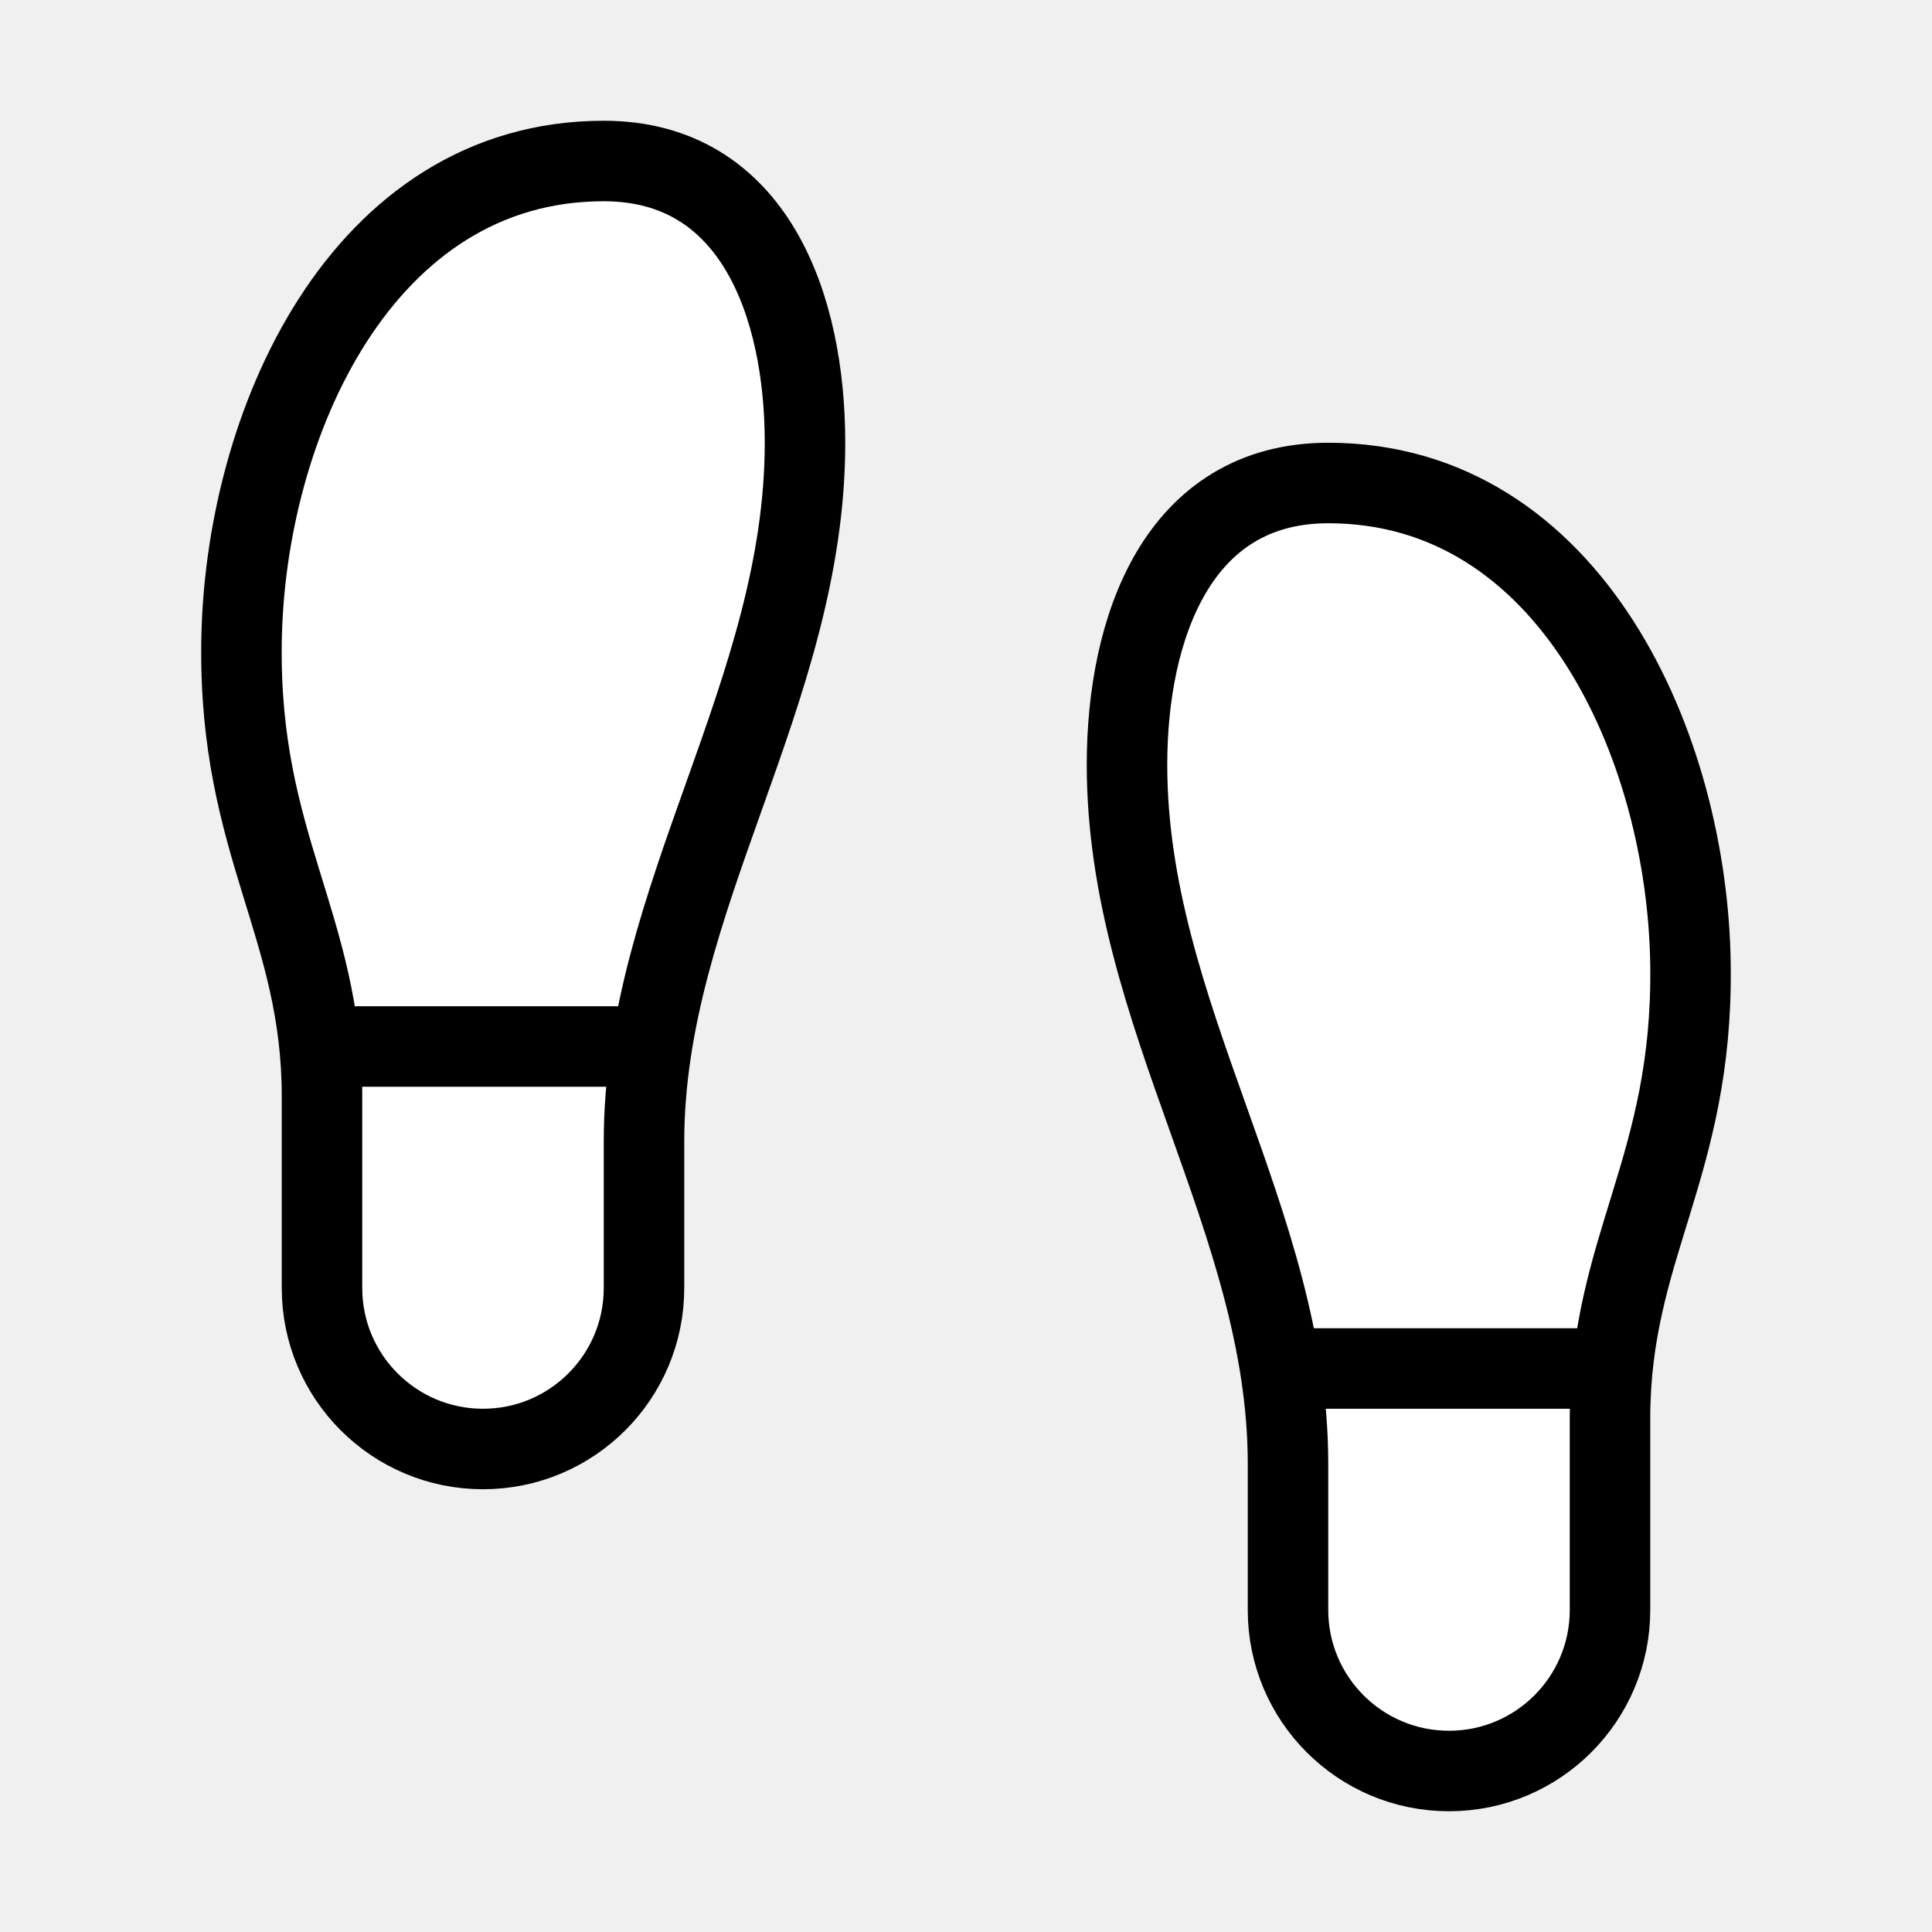
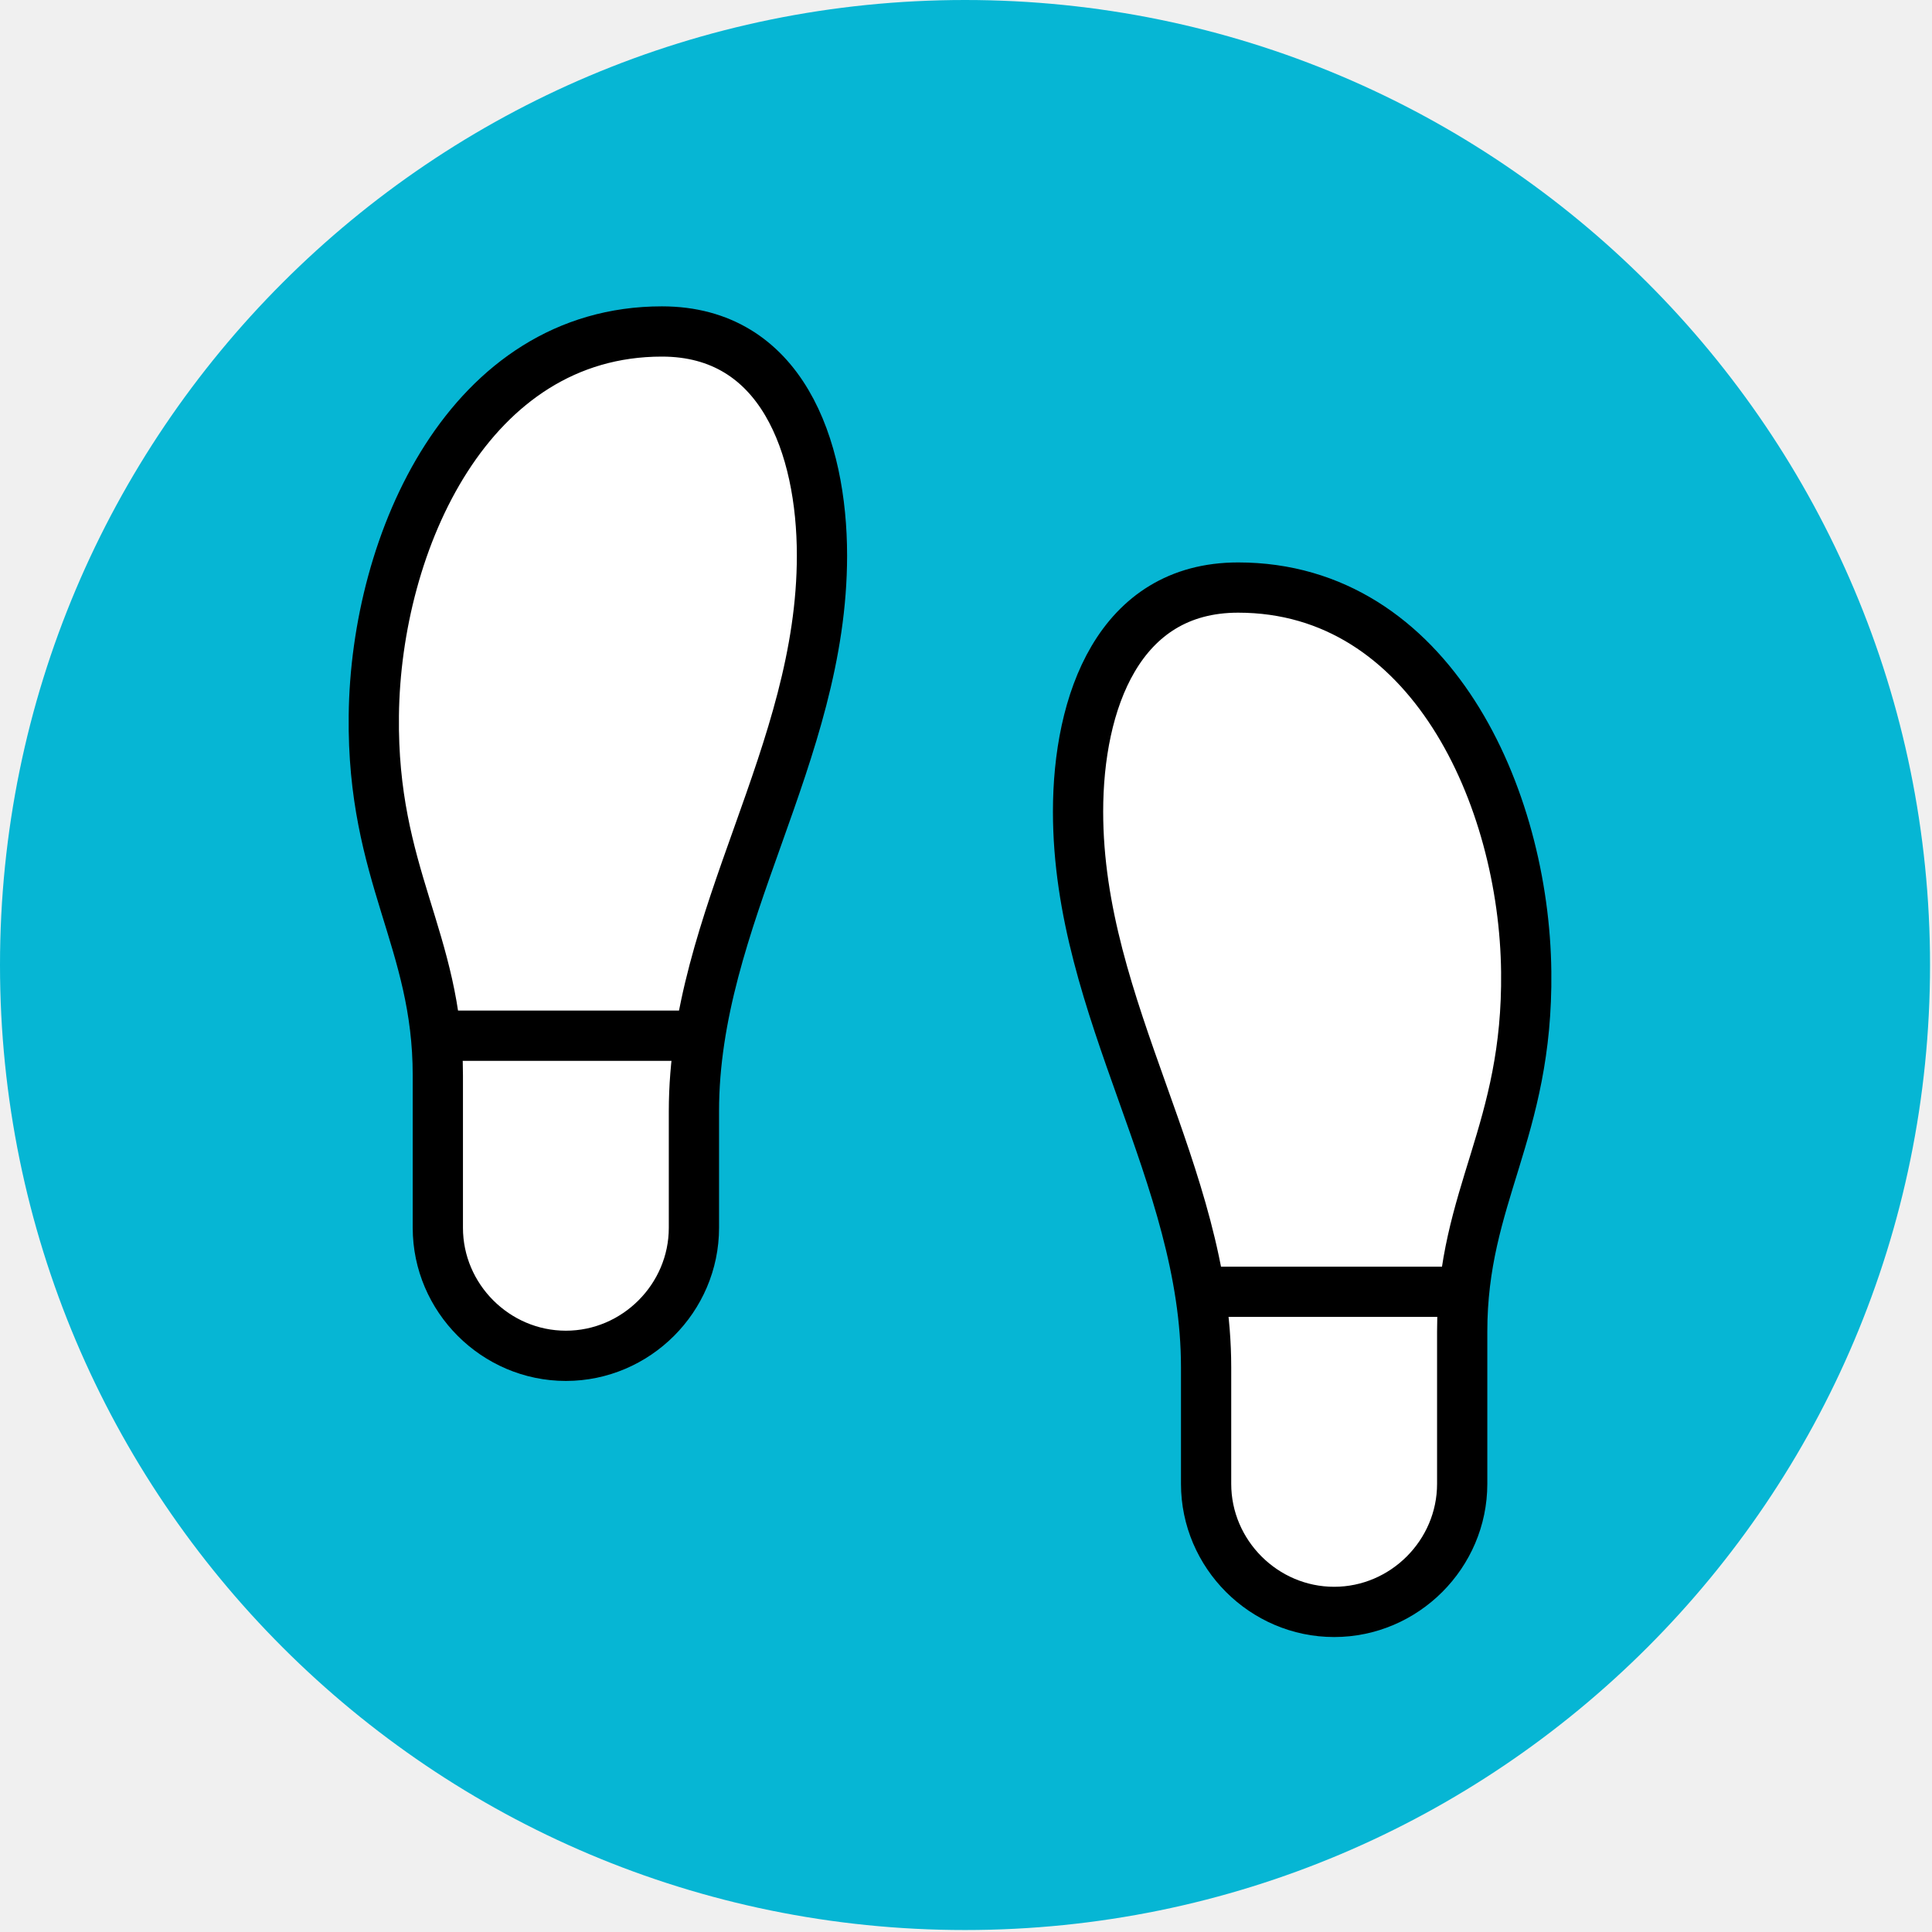
- <svg xmlns="http://www.w3.org/2000/svg" width="24" height="24" viewBox="0 0 24 24" fill="none" strokeWidth="2" strokeLinecap="round" strokeLinejoin="round" className="lucide lucide-footprints mr-3">
-   <path d="M4 16v-2.38C4 11.5 2.97 10.5 3 8c.03-2.72 1.49-6 4.5-6C9.37 2 10 3.8 10 5.5c0 3.11-2 5.66-2 8.68V16a2 2 0 1 1-4 0Z" />
-   <path d="M20 20v-2.38c0-2.12 1.03-3.12 1-5.62-.03-2.72-1.49-6-4.5-6C14.63 6 14 7.8 14 9.5c0 3.11 2 5.66 2 8.68V20a2 2 0 1 0 4 0Z" />
-   <path d="M16 17h4" />
-   <path d="M4 13h4" />
-   <style>
-       path {
-       fill: white;
-       stroke: black
-     }
-     @media (prefers-color-scheme: dark) {
-       path {
-         fill: black;
-         stroke: white
-       }
-     }
-       </style>
+ <svg xmlns="http://www.w3.org/2000/svg" width="100%" height="100%" viewBox="0 0 423 423" version="1.1" xml:space="preserve" style="fill-rule:evenodd;clip-rule:evenodd;stroke-linejoin:round;stroke-miterlimit:2;">
+   <rect id="Artboard10" x="0" y="0" width="422.571" height="422.571" style="fill:none;" />
+   <clipPath id="_clip1">
+     <rect x="0" y="0" width="422.571" height="422.571" />
+   </clipPath>
+   <g clip-path="url(#_clip1)">
+     <circle cx="211.285" cy="211.285" r="211.285" style="fill:#06b6d4;" />
+     <path d="M95.862,268.815l0,-33.361c0,-29.717 -14.437,-43.734 -14.017,-78.777c0.421,-38.127 20.886,-84.103 63.078,-84.103c26.212,-0 35.043,25.231 35.043,49.06c-0,43.593 -28.035,79.337 -28.035,121.669l0,25.512c0,15.379 -12.655,28.034 -28.034,28.034c-15.38,0 -28.035,-12.655 -28.035,-28.034Z" style="fill:#fff;fill-rule:nonzero;stroke:#000;stroke-width:11px;" />
+     <path d="M320.138,324.884l-0,-33.361c-0,-29.717 14.437,-43.734 14.017,-78.777c-0.421,-38.127 -20.886,-84.104 -63.078,-84.104c-26.212,0 -35.043,25.231 -35.043,49.061c0,43.593 28.035,79.337 28.035,121.669l-0,25.512c-0,15.379 12.655,28.034 28.034,28.034c15.38,0 28.035,-12.655 28.035,-28.034Z" style="fill:#fff;fill-rule:nonzero;stroke:#000;stroke-width:11px;" />
+     <path d="M264.069,282.832l56.069,-0" style="fill:none;fill-rule:nonzero;stroke:#000;stroke-width:11px;" />
+     <path d="M95.862,226.763l56.069,0" style="fill:none;fill-rule:nonzero;stroke:#000;stroke-width:11px;" />
+   </g>
</svg>
